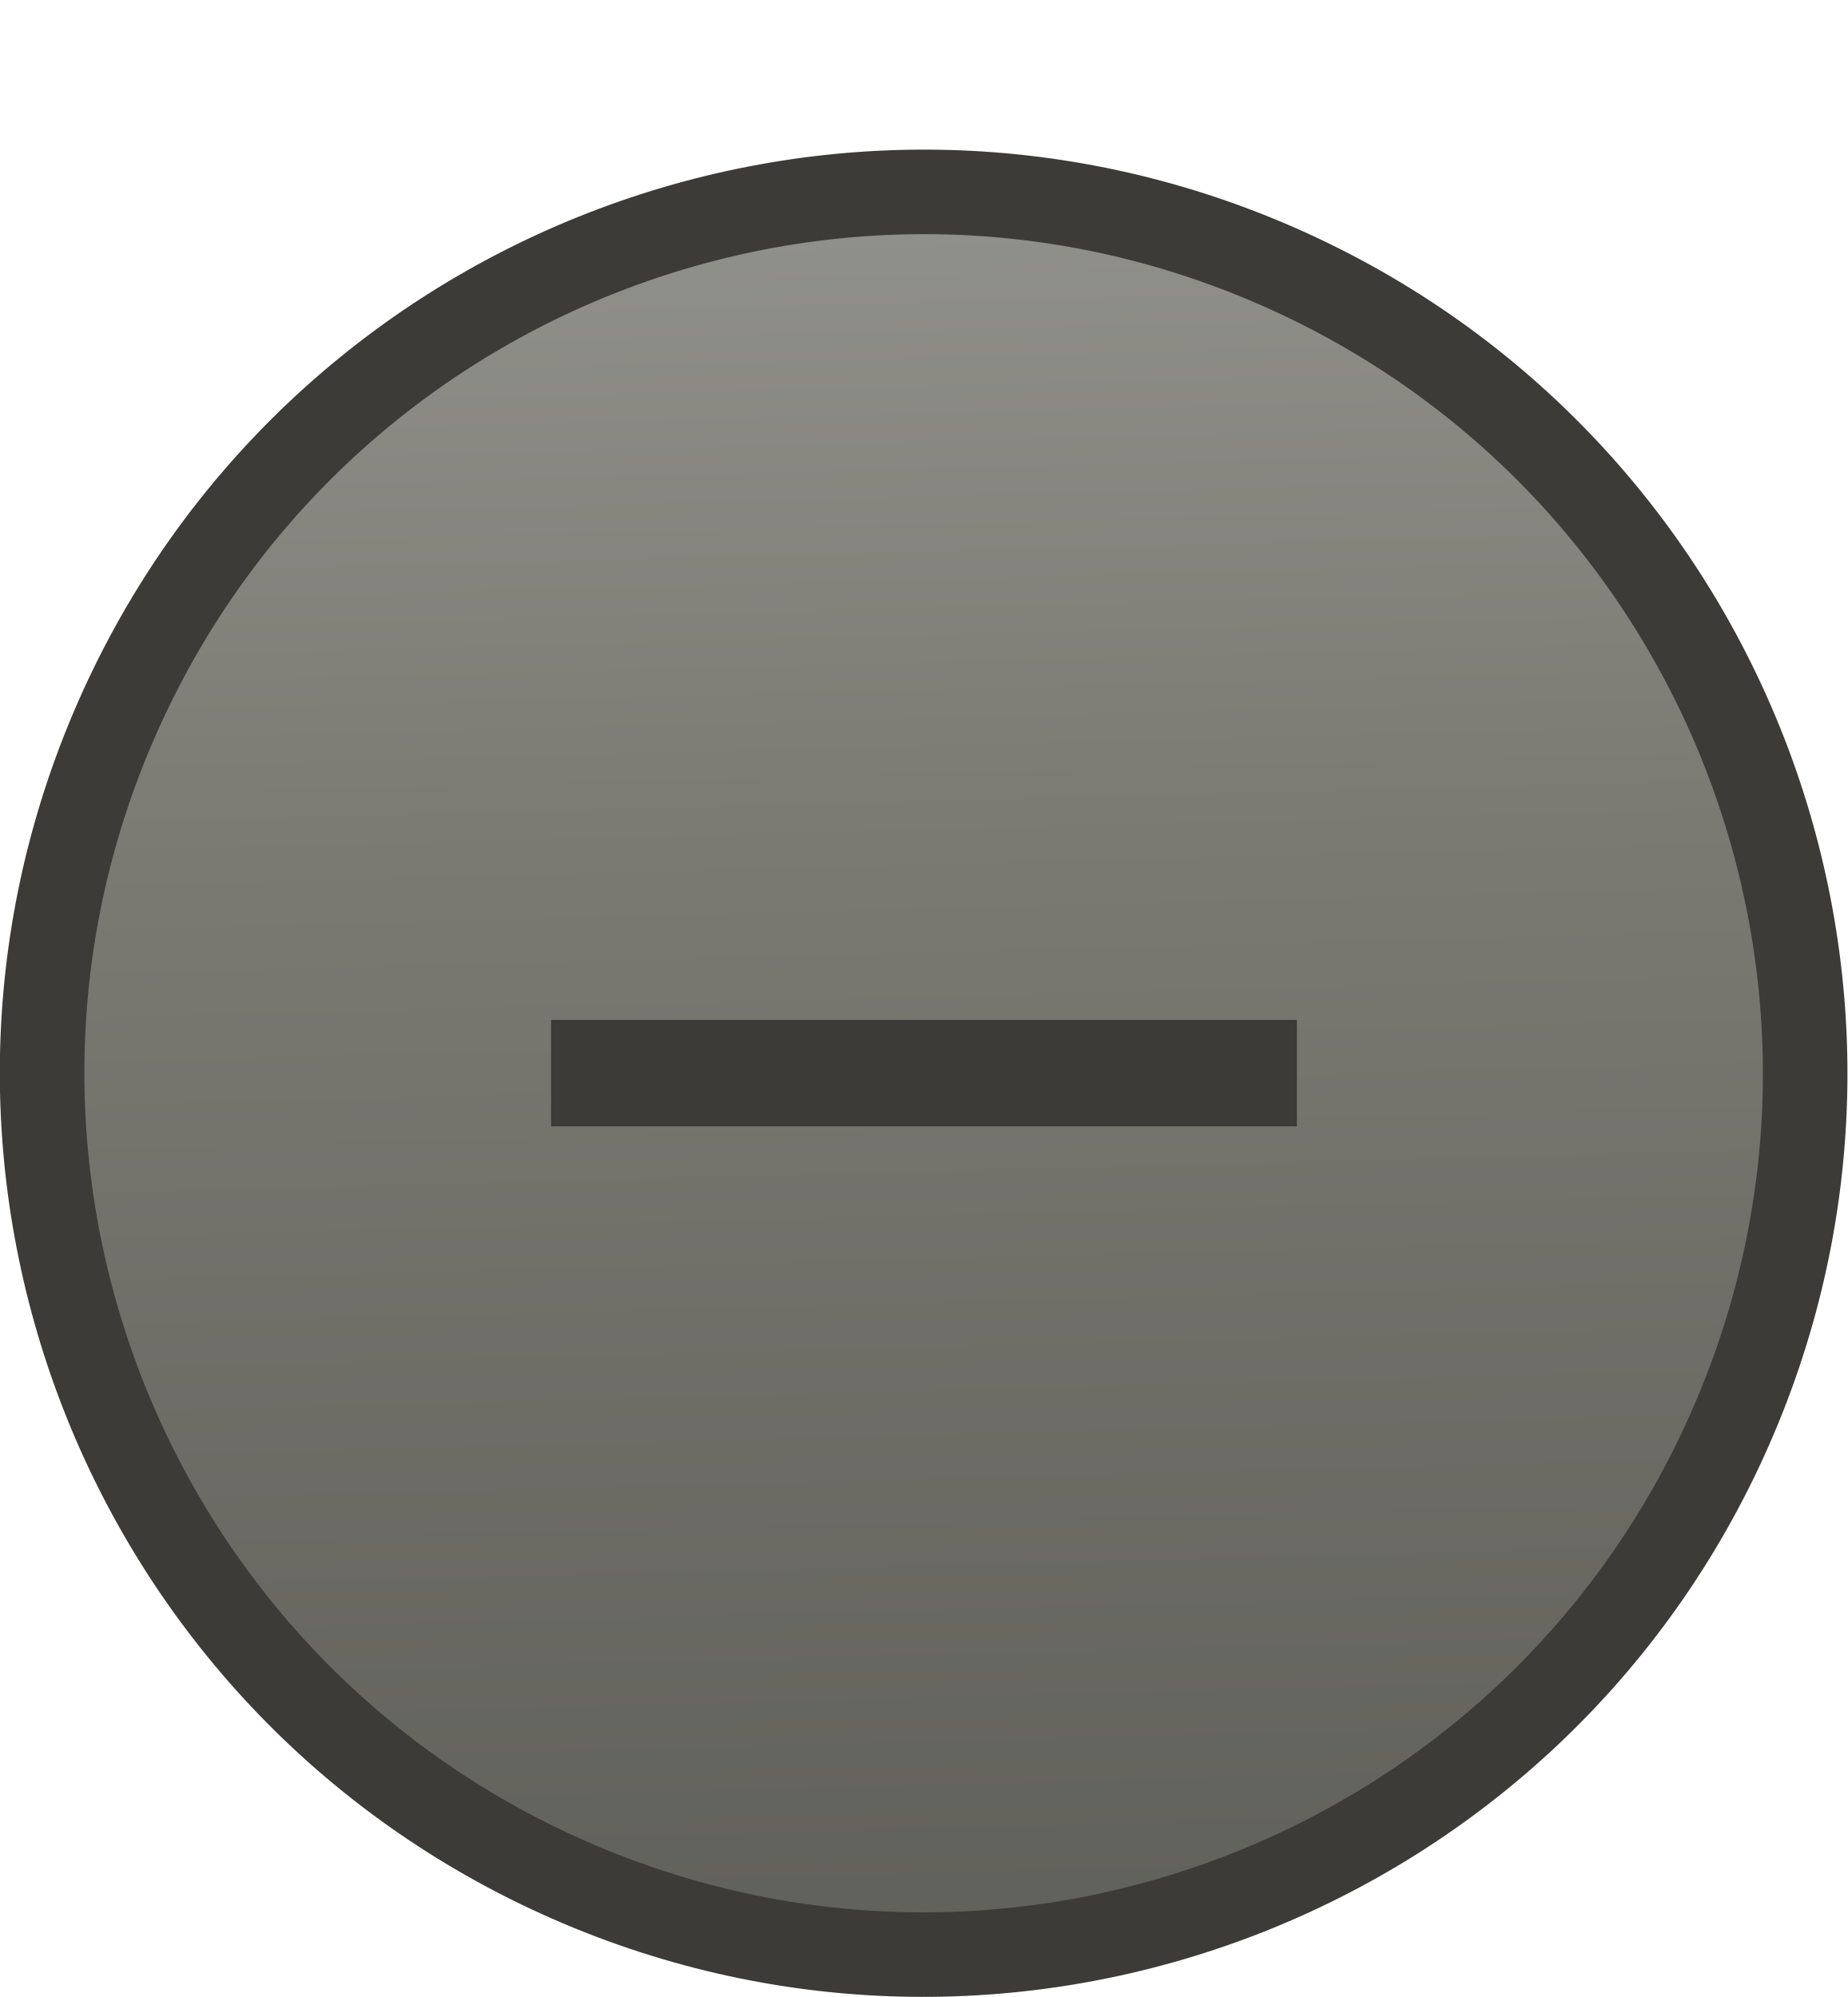
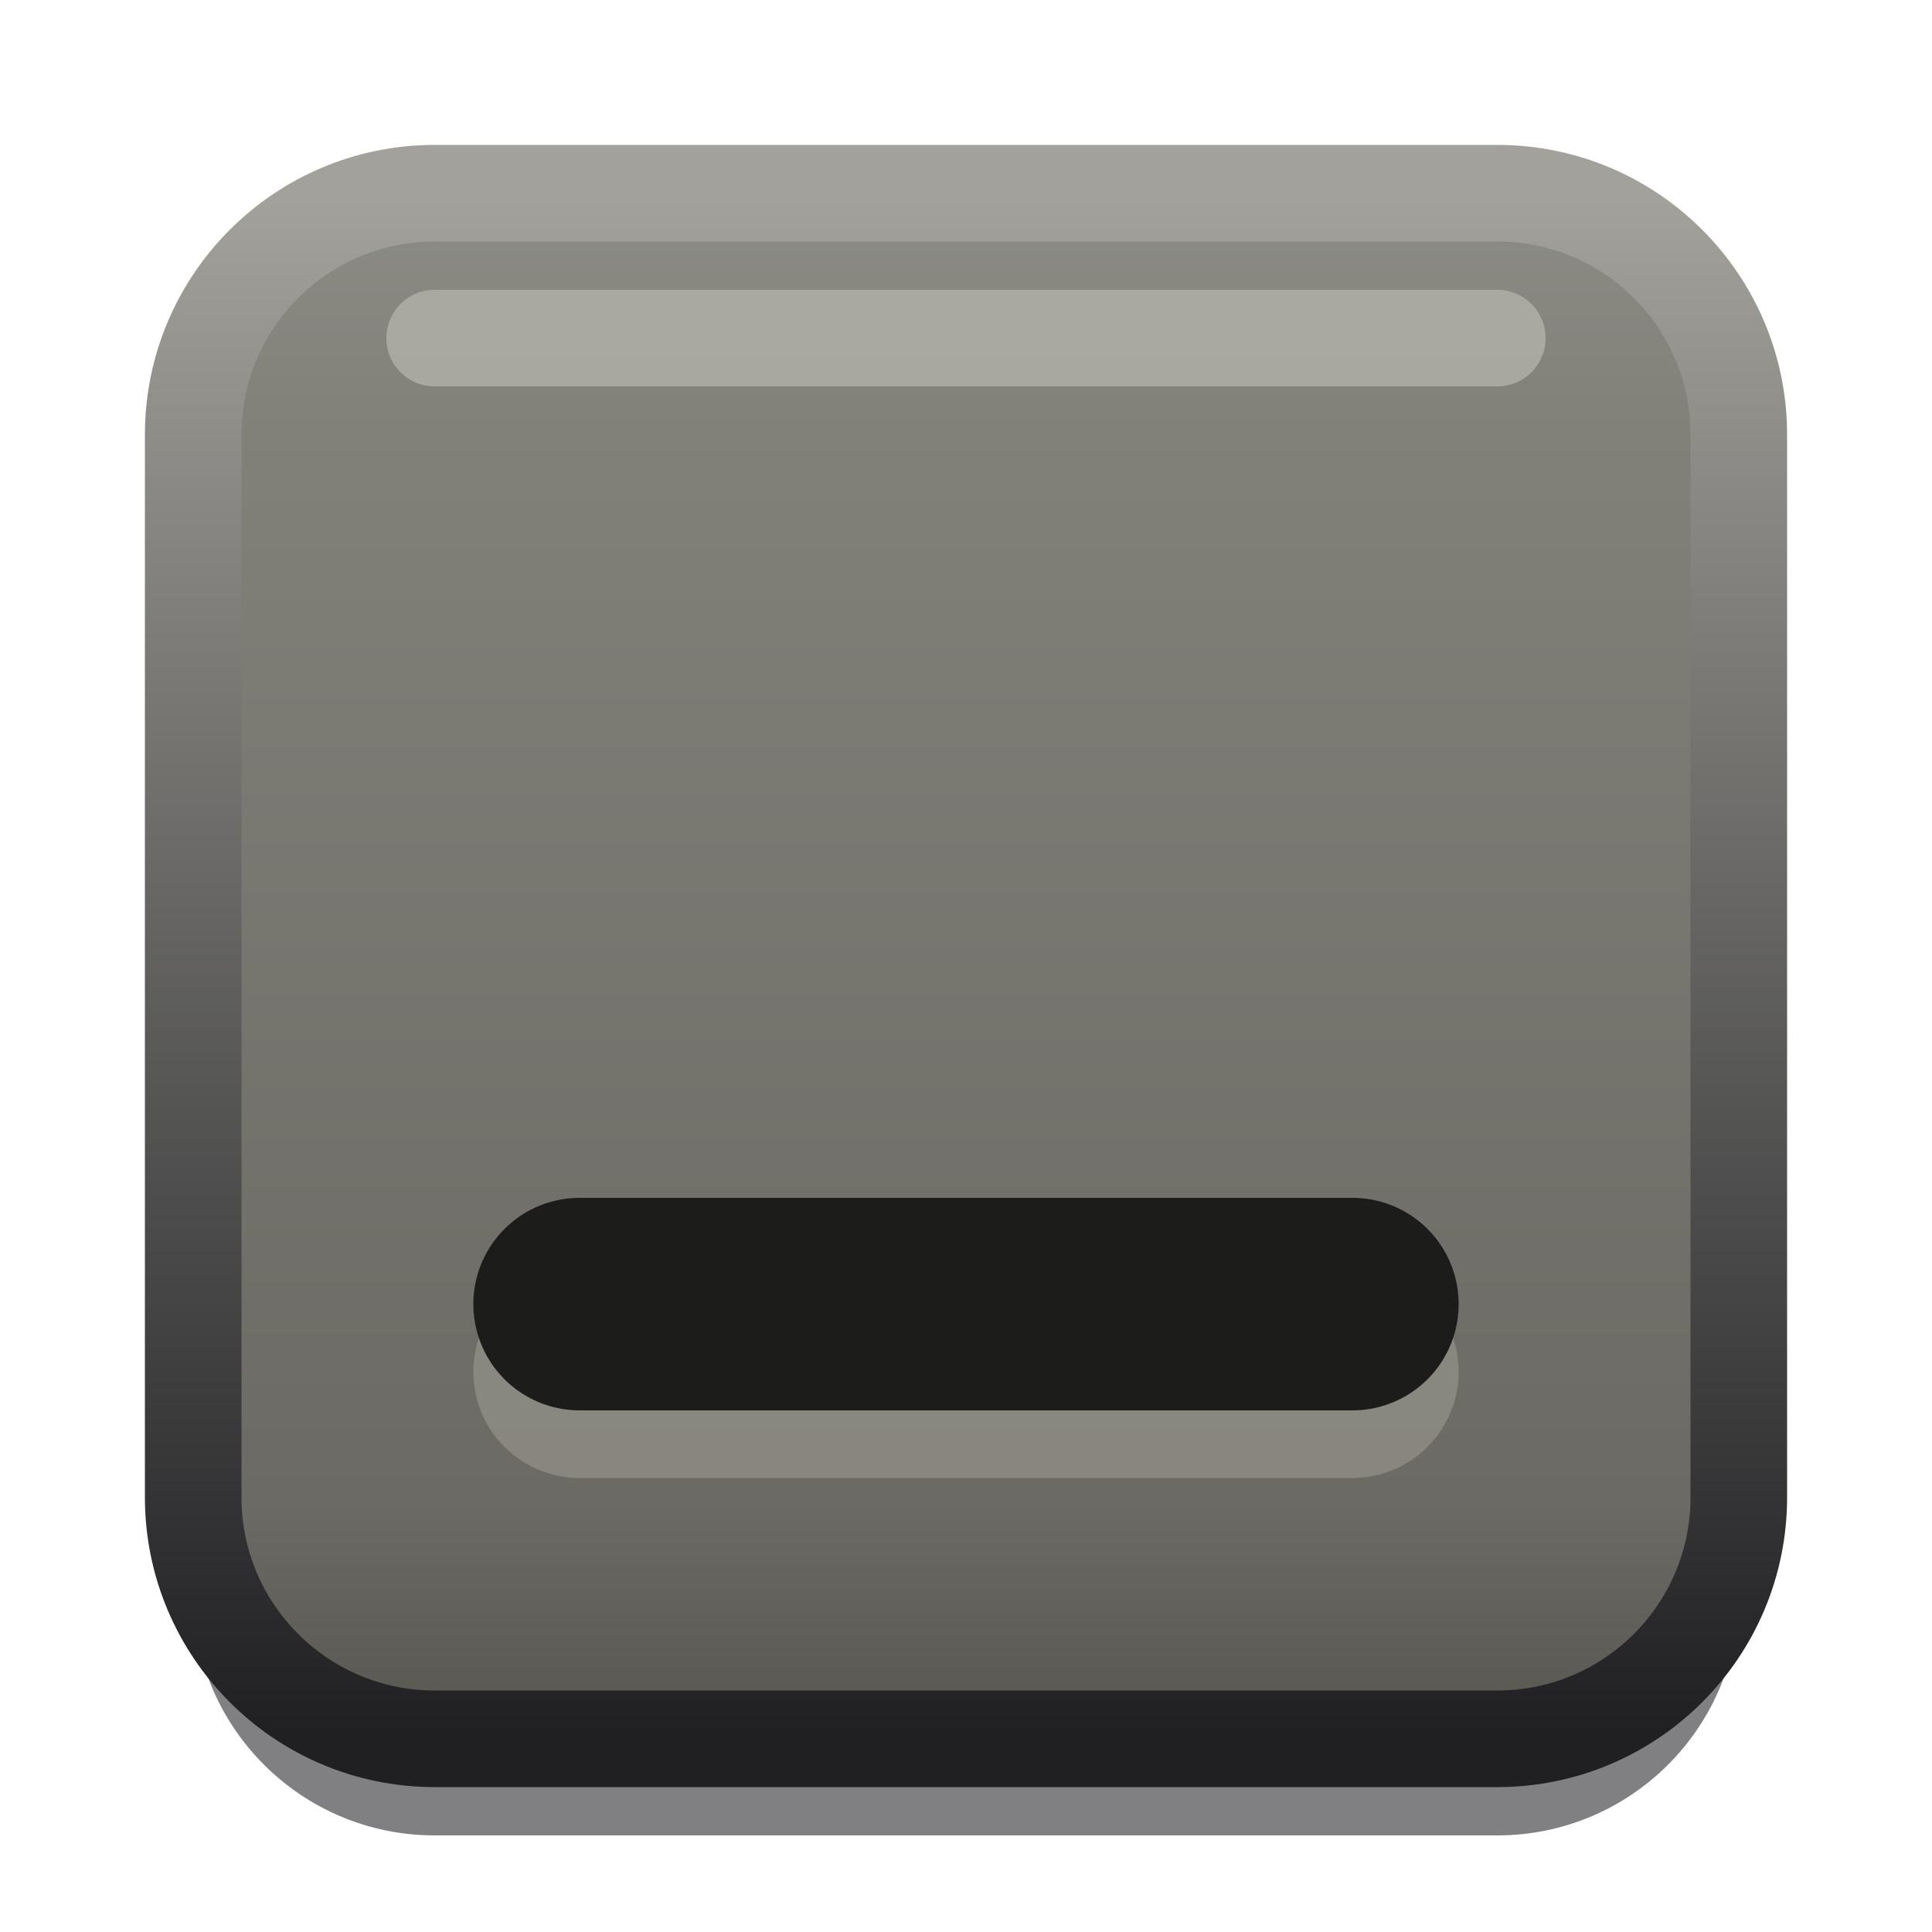
- <svg xmlns="http://www.w3.org/2000/svg" xmlns:xlink="http://www.w3.org/1999/xlink" width="18.5" height="20" viewBox="0 0 4.895 5.292" version="1.1" id="svg855">
-   <defs id="defs849">
-     <linearGradient y2="5.463" x2="1.059" y1="13.859" x1="18.841" spreadMethod="repeat" gradientUnits="userSpaceOnUse" id="linearGradient4849" xlink:href="#linearGradient4060-08-4" gradientTransform="matrix(0.2453304,0,0,0.2458201,149.2687,22.66407)" />
-     <linearGradient id="linearGradient4060-08-4">
-       <stop style="stop-color:#5f5f59;stop-opacity:1;" offset="0" id="stop4062-7-44-1" />
-       <stop id="stop3785-2-2-2" offset="0.65" style="stop-color:#7a7972;stop-opacity:1;" />
-       <stop style="stop-color:#91918b;stop-opacity:1;" offset="1" id="stop4064-93-4" />
+ <svg xmlns="http://www.w3.org/2000/svg" width="20" height="20" viewBox="0 0 20 20">
+   <defs>
+     <linearGradient id="btn_bg" x1="0%" y1="0%" x2="0%" y2="100%">
+       <stop offset="0%" stop-color="#8c8c86" />
+       <stop offset="15%" stop-color="#818079" />
+       <stop offset="85%" stop-color="#6b6a64" />
+       <stop offset="100%" stop-color="#575651" />
+     </linearGradient>
+     <linearGradient id="btn_border" x1="0%" y1="0%" x2="0%" y2="100%">
+       <stop offset="0%" stop-color="#a2a19b" />
+       <stop offset="100%" stop-color="#202023" />
    </linearGradient>
  </defs>
-   <g id="layer1" transform="translate(40.62299,-145.9891)">
-     <ellipse style="display:inline;fill:url(#linearGradient4849);fill-opacity:1;fill-rule:nonzero;stroke:#3c3b37;stroke-width:0.224;stroke-miterlimit:4;stroke-dasharray:none;stroke-opacity:1" id="path3290" transform="matrix(-0.4027454,0.915312,0.9153121,0.4027453,0,0)" cx="151.604" cy="24.999" rx="2.335" ry="2.335" />
-     <rect style="color:#000000;display:inline;overflow:visible;visibility:visible;fill:#3c3b37;fill-opacity:1;fill-rule:evenodd;stroke:none;stroke-width:0.282;marker:none;enable-background:accumulate" id="rect2985" width="1.976" height="0.282" x="-39.163" y="148.692" />
-   </g>
+   <rect x="2" y="3" width="16" height="16" rx="2.5" ry="2.5" fill="#18181b" opacity="0.55" />
+   <rect x="2" y="2" width="16" height="16" rx="2.5" ry="2.5" fill="url(#btn_bg)" stroke="url(#btn_border)" stroke-width="1" />
+   <line x1="4.5" y1="3.5" x2="15.5" y2="3.5" stroke="#b2b1aa" stroke-width="1" stroke-linecap="round" opacity="0.8" />
+   <line x1="6" y1="13.5" x2="14" y2="13.5" stroke="#96958e" stroke-width="2.2" stroke-linecap="round" transform="translate(0, 0.7)" opacity="0.65" />
+   <line x1="6" y1="13.5" x2="14" y2="13.5" stroke="#1c1c1b" stroke-width="2.2" stroke-linecap="round" />
</svg>
